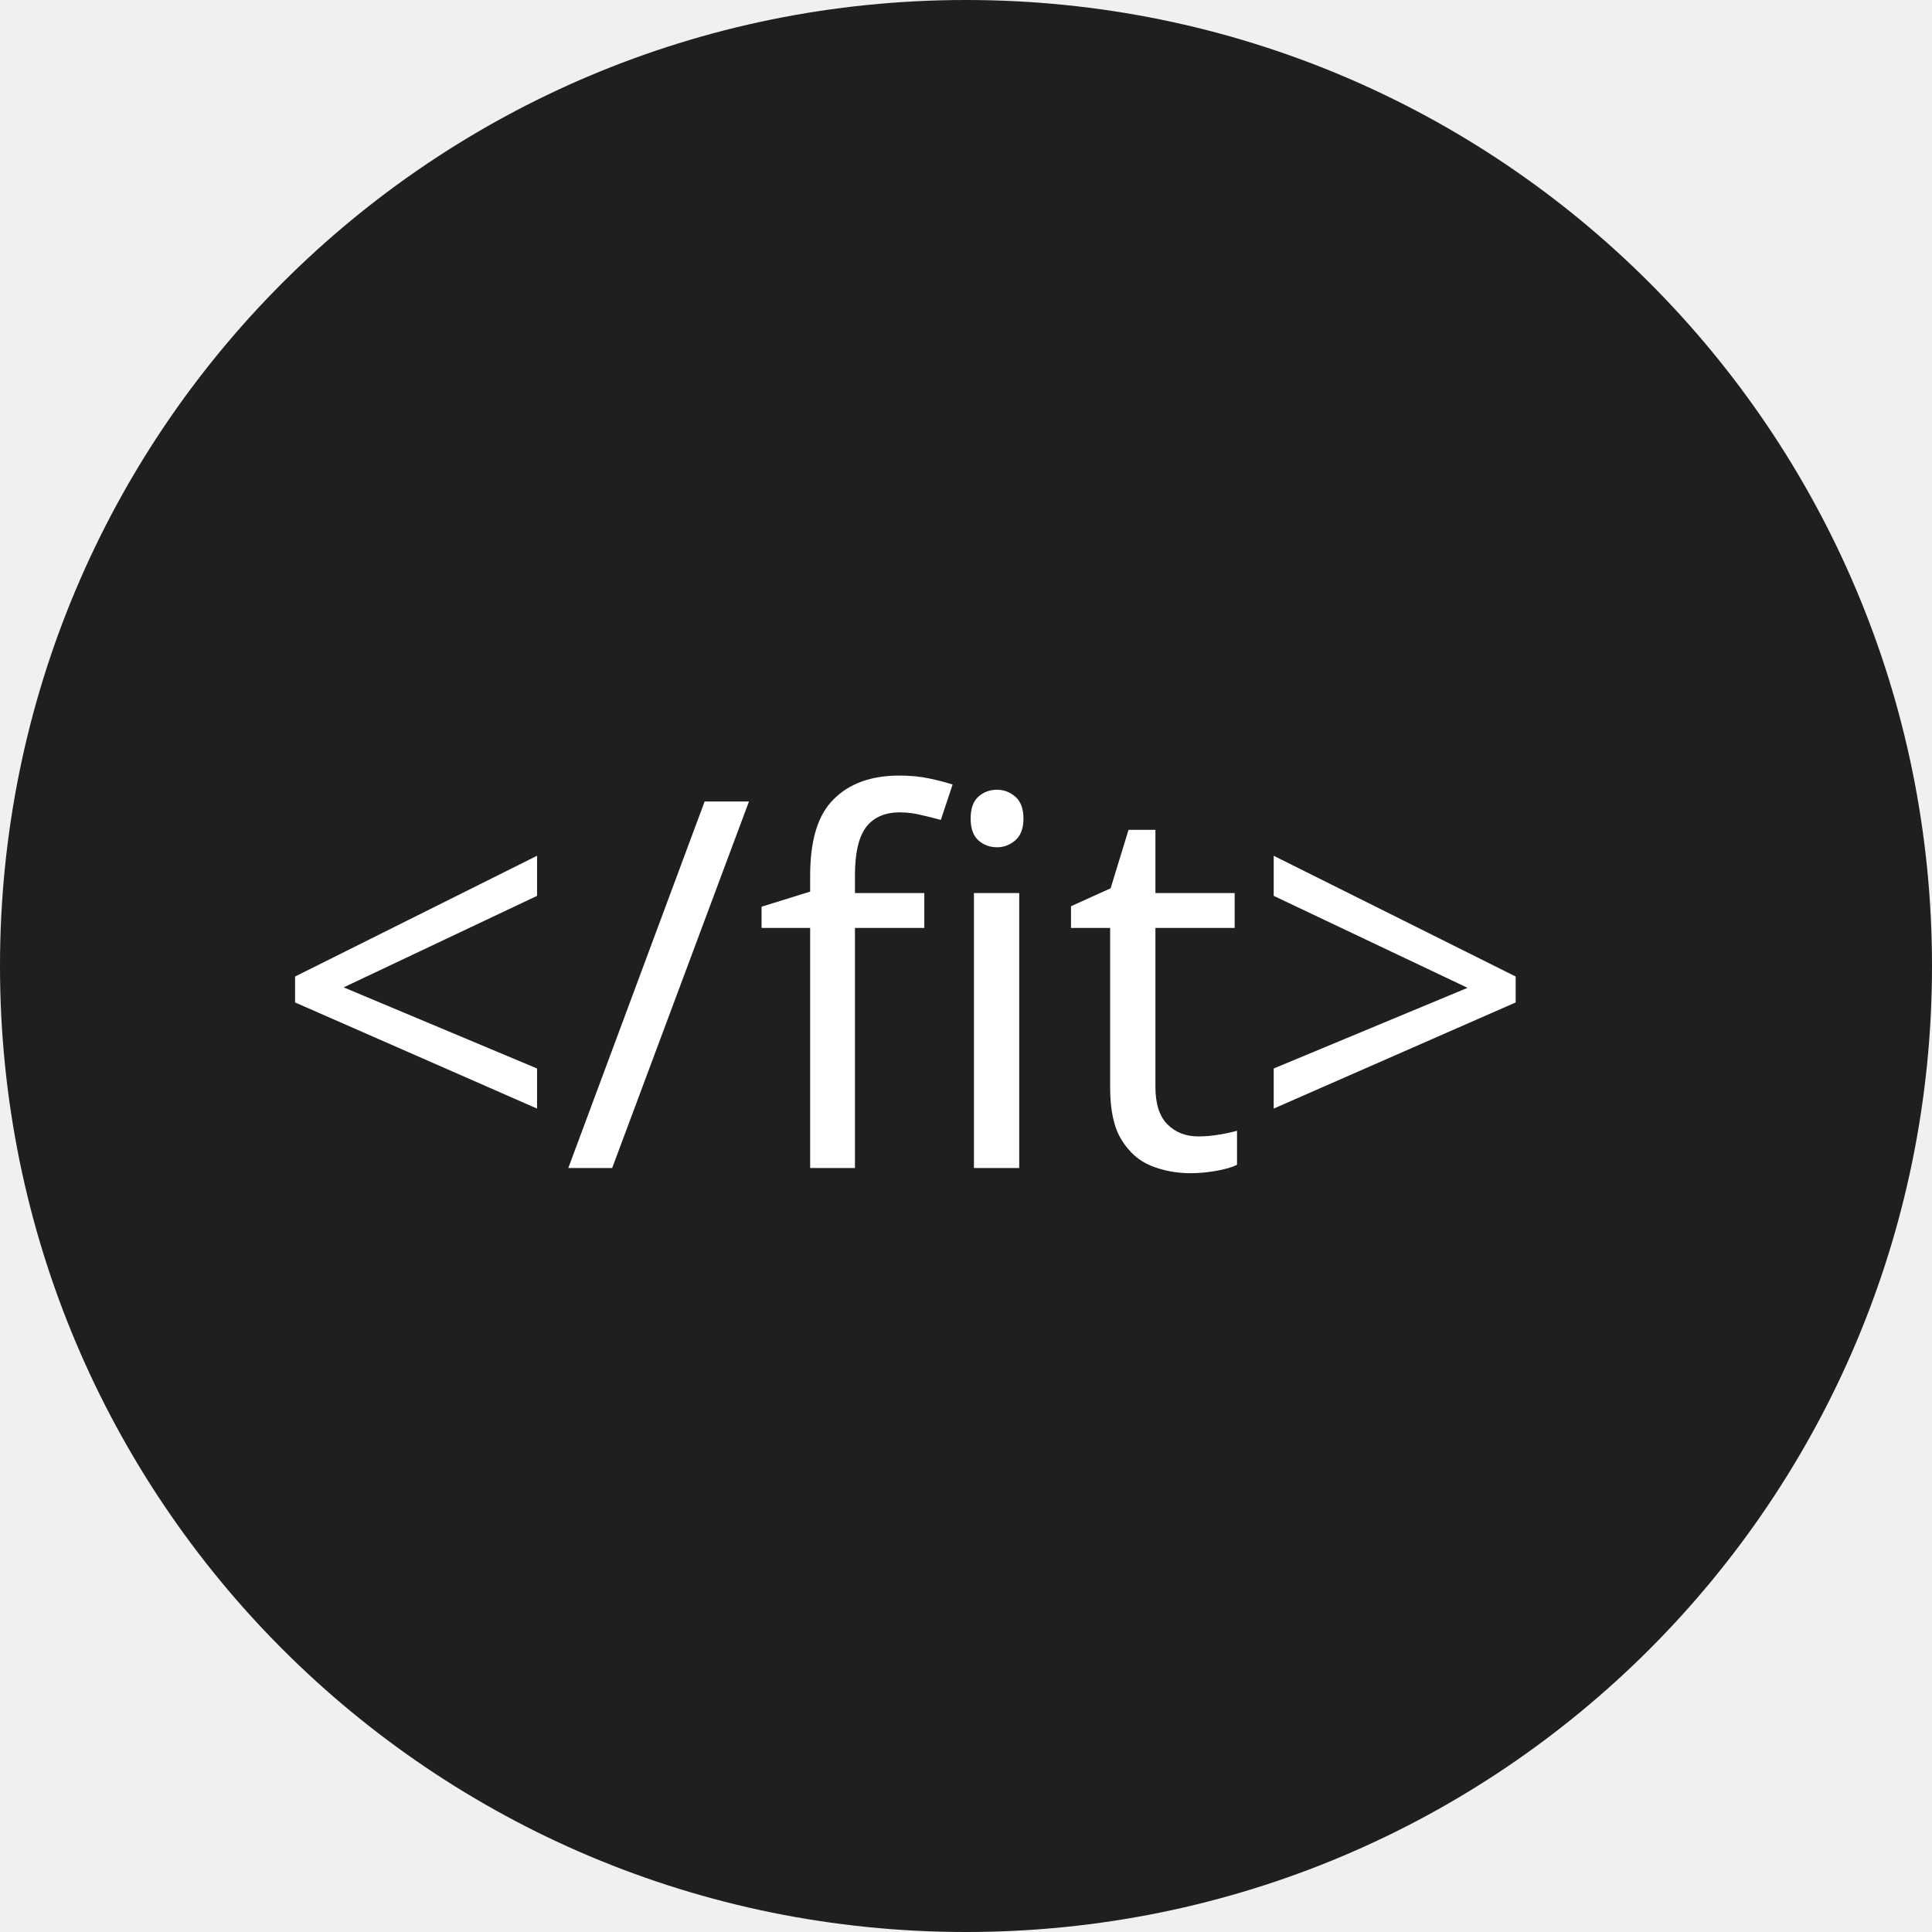
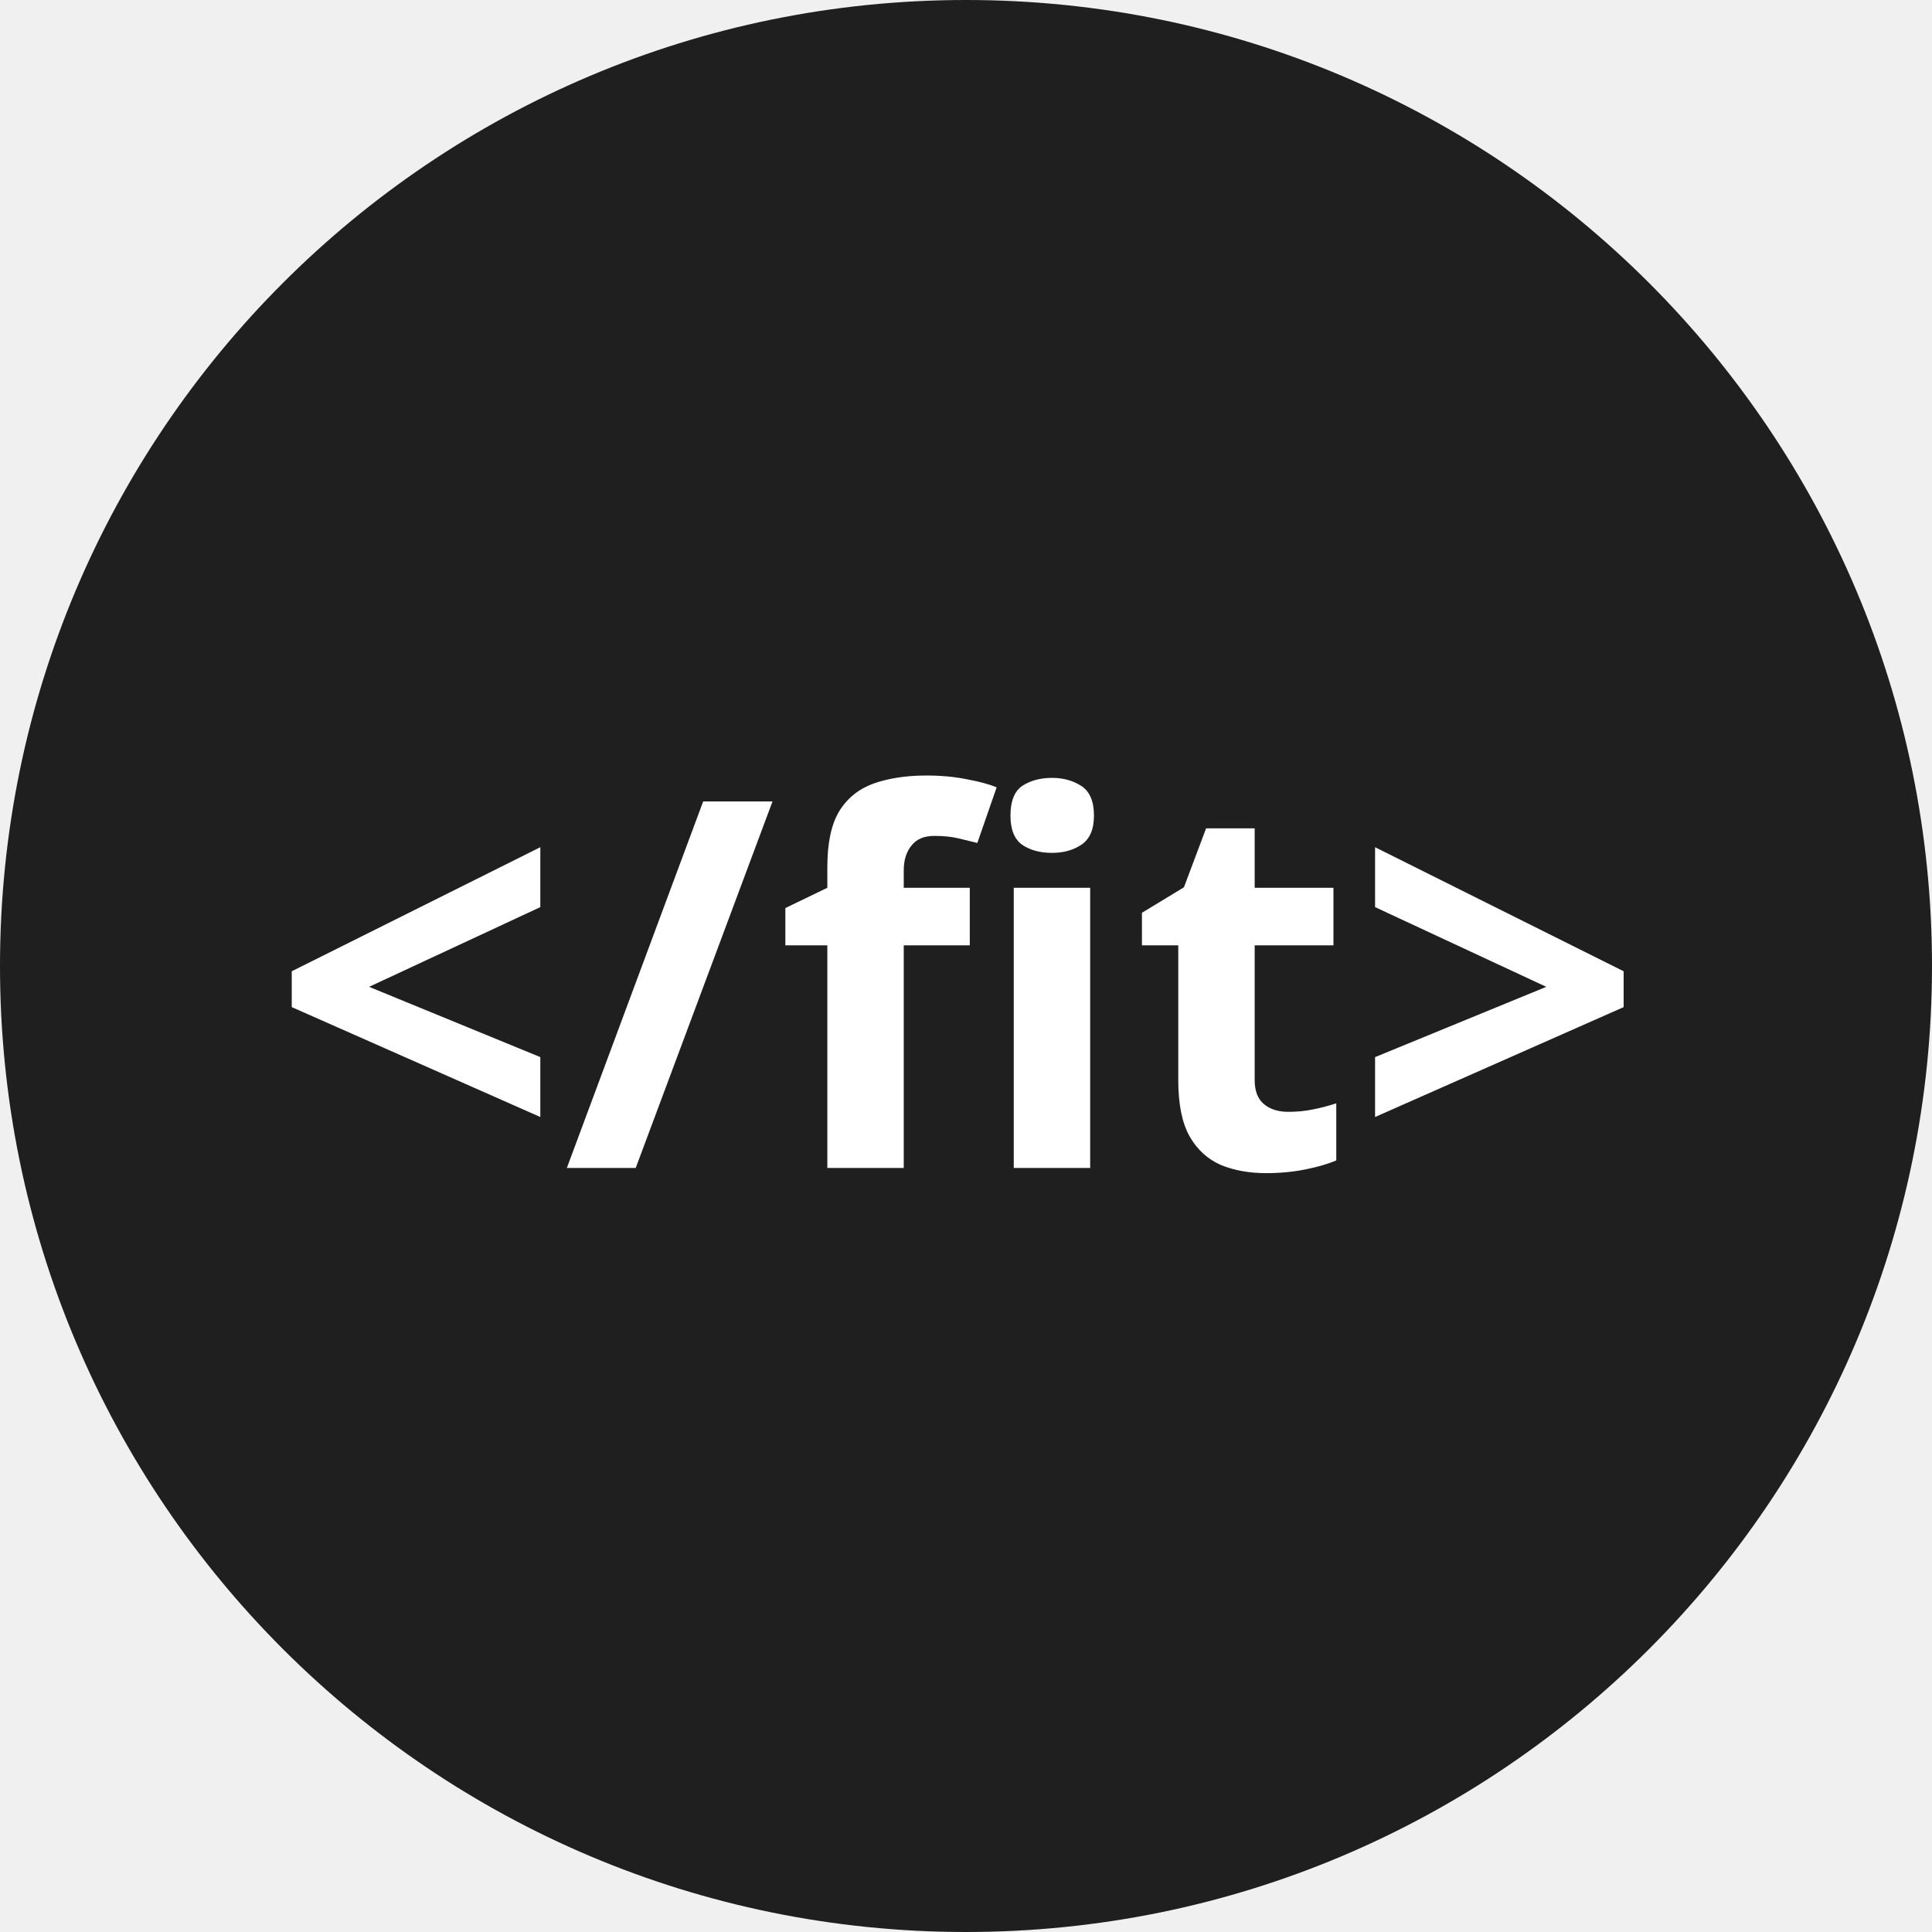
- <svg xmlns="http://www.w3.org/2000/svg" version="1.1" id="Layer_1" x="0px" y="0px" viewBox="0 0 64 64" style="enable-background:new 0 0 64 64;" xml:space="preserve">
-   <style type="text/css">
- 	.st0{fill:#1F1F1F;}
- 	.st1{fill:none;}
- 	.st2{fill:#FFFFFF;}
- 	.st3{font-family:'NotoSansKR-ExtraBold';}
- 	.st4{font-size:17px;}
- </style>
-   <path class="st0" d="M32,64L32,64C14.3,64,0,49.7,0,32v0C0,14.3,14.3,0,32,0h0c17.7,0,32,14.3,32,32v0C64,49.7,49.7,64,32,64z" />
-   <rect x="0" y="25.1" class="st1" width="64" height="49" />
-   <text transform="matrix(1 0 0 1 8.9312 38.692)" class="st2 st3 st4">&lt;/fit&gt;</text>
+ <svg xmlns="http://www.w3.org/2000/svg" id="Layer_1" data-name="Layer 1" viewBox="0 0 64 64">
+   <defs>
+     <style>.cls-1{fill:#1f1f1f;}.cls-2{font-size:17px;fill:#fff;font-family:NotoSansKR-ExtraBold, Noto Sans KR;font-weight:700;}</style>
+   </defs>
+   <rect class="cls-1" width="64" height="64" rx="32" ry="32" />
+   <text class="cls-2" transform="translate(8.93 38.69)">&lt;/fit&gt;</text>
</svg>
